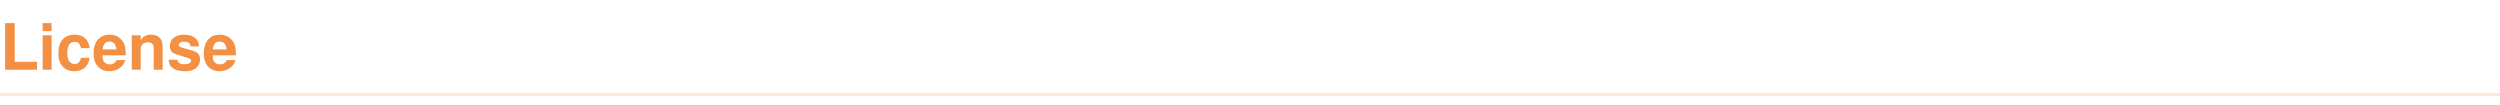
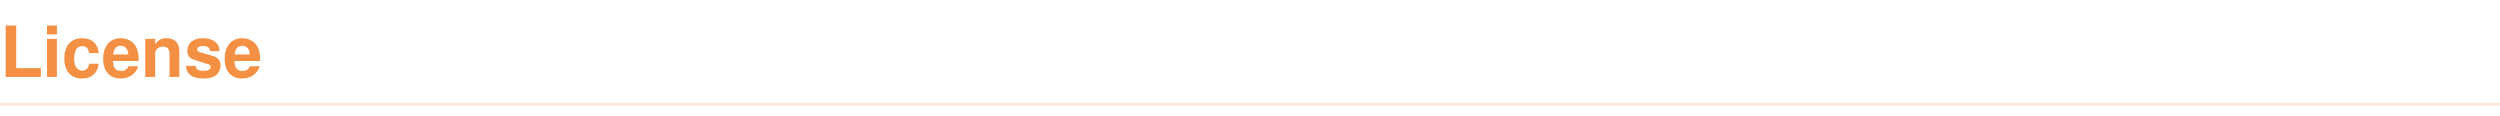
- <svg xmlns="http://www.w3.org/2000/svg" width="860" height="36" viewBox="0 0 860 36">
+ <svg xmlns="http://www.w3.org/2000/svg" width="780" height="36" viewBox="0 0 780 36">
  <text x="0" y="24" font-family="-apple-system, BlinkMacSystemFont, 'Segoe UI', Helvetica, Arial, sans-serif" font-size="22" font-weight="700" fill="#F39044">License</text>
-   <rect x="0" y="32" width="860" height="1" fill="#F39044" opacity="0.2" />
+   <rect x="0" y="32" width="780" height="1" fill="#F39044" opacity="0.2" />
</svg>
